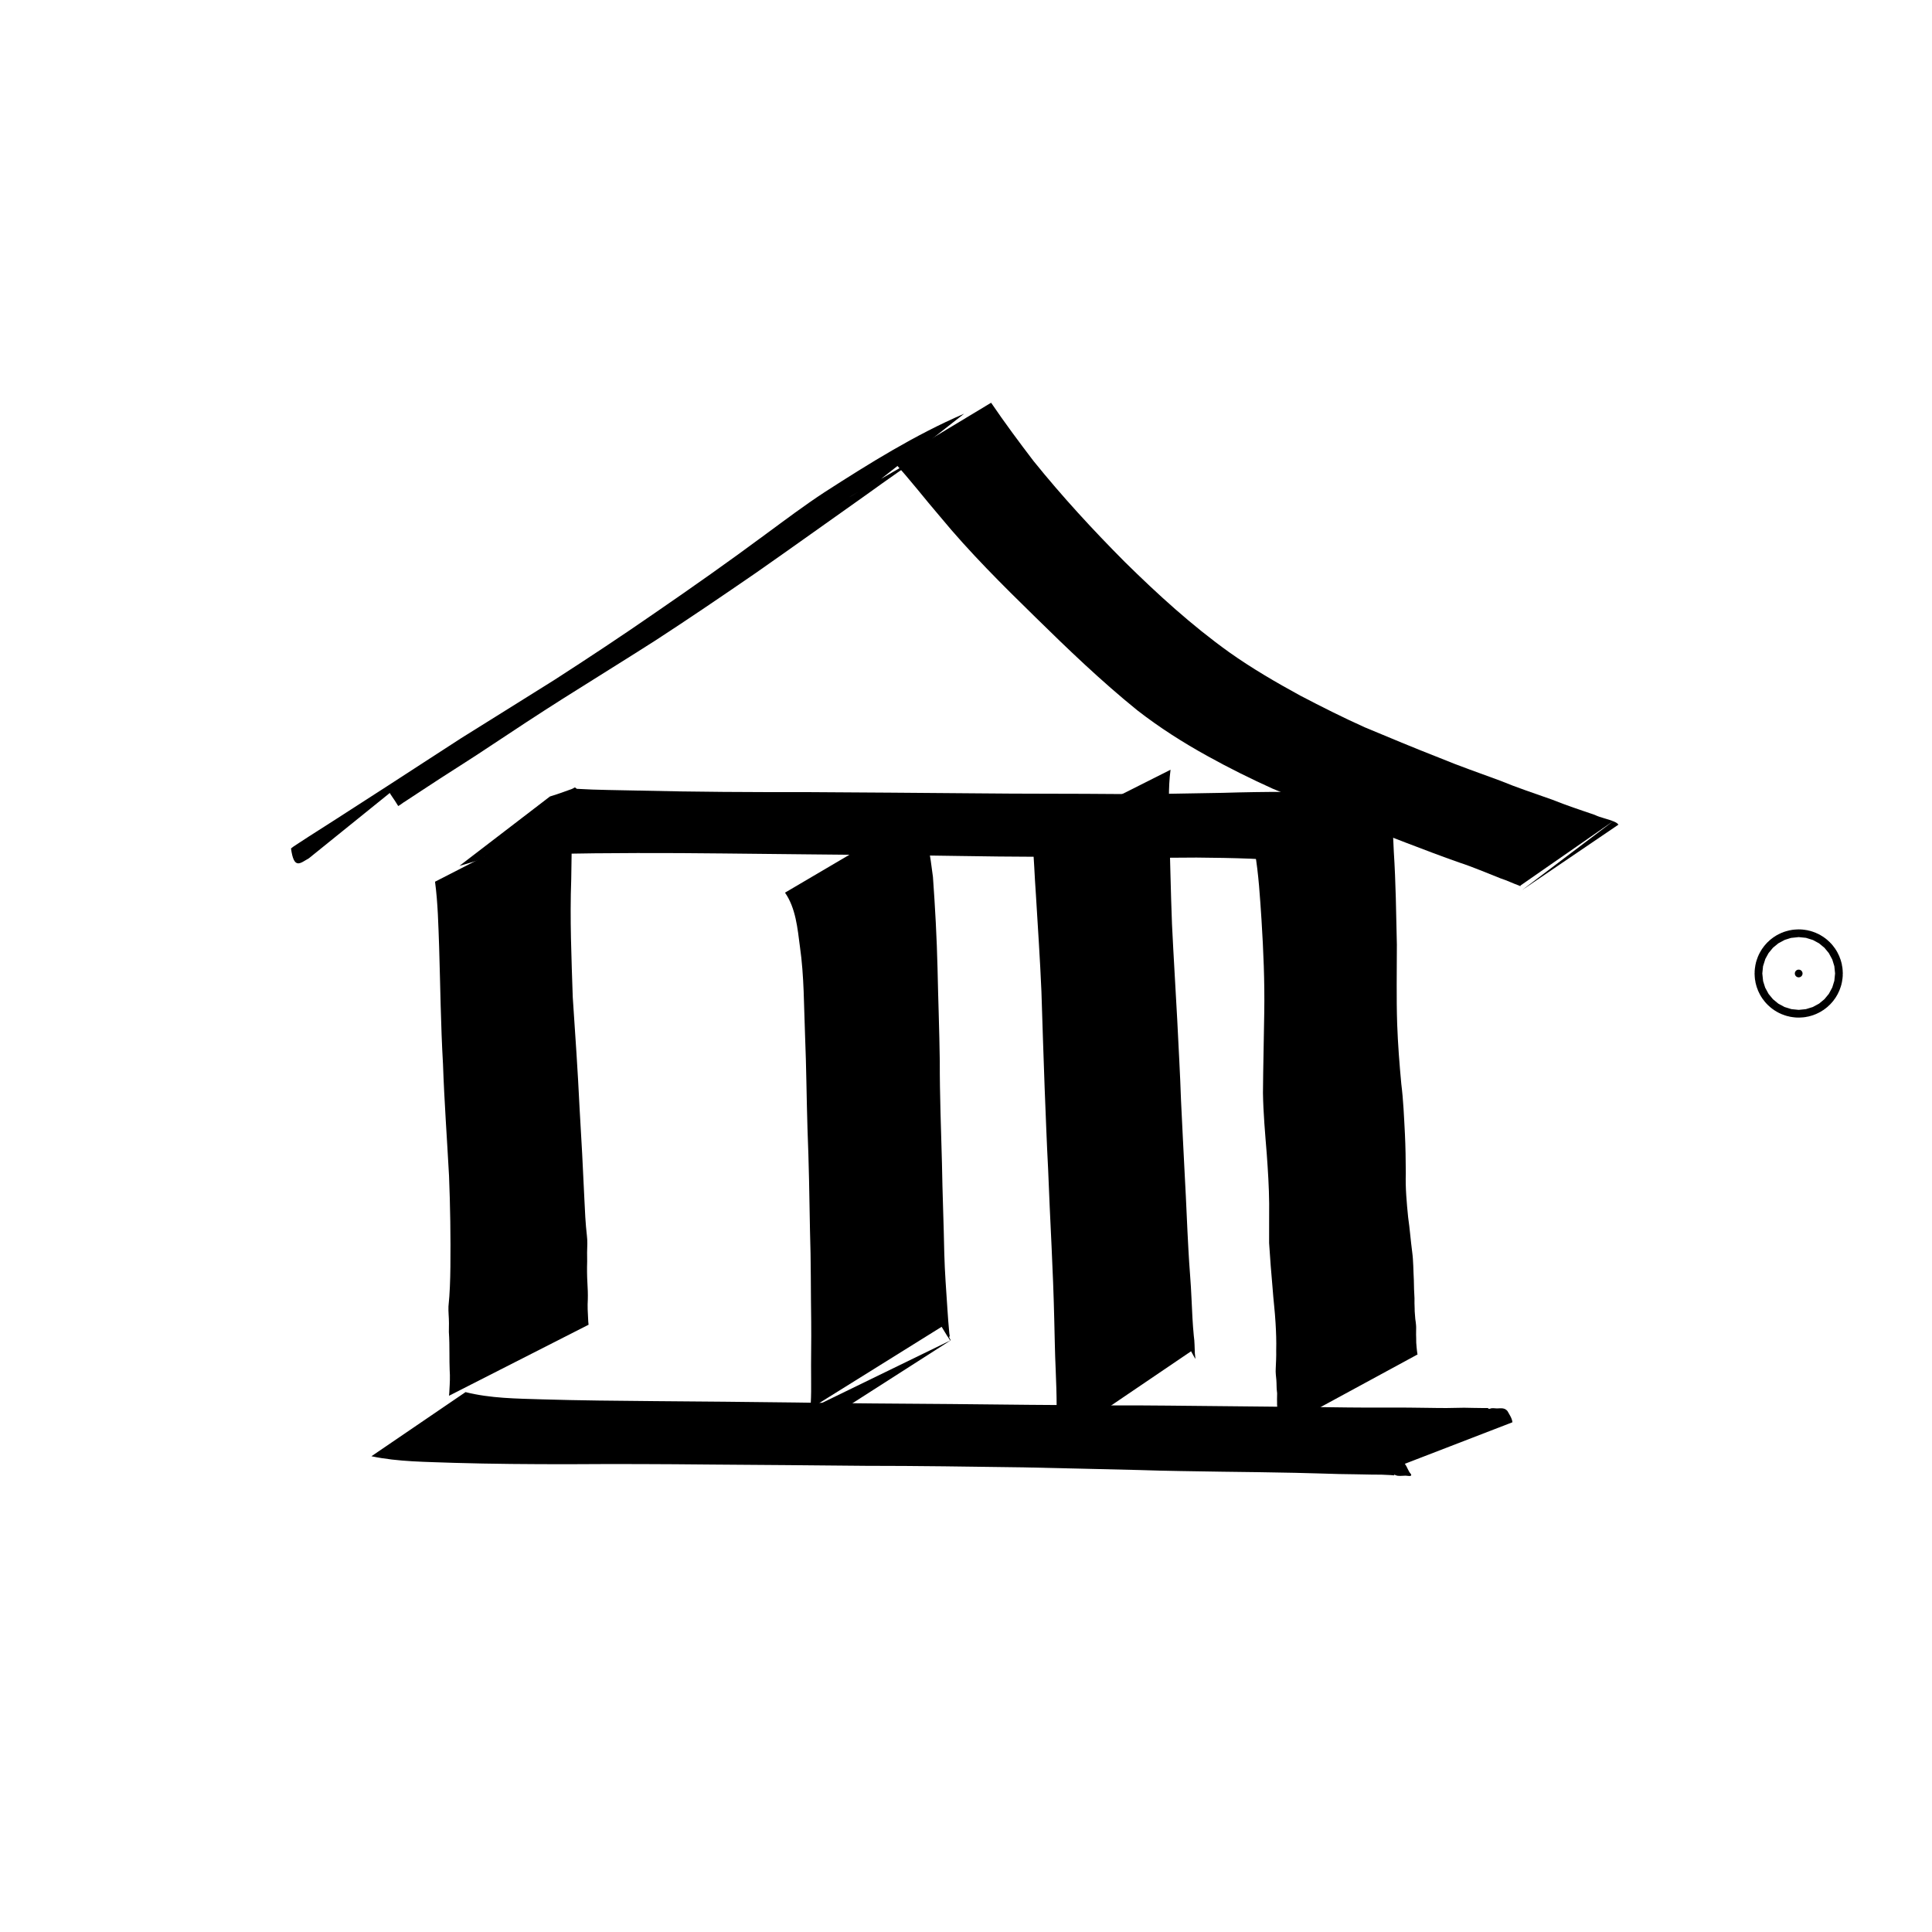
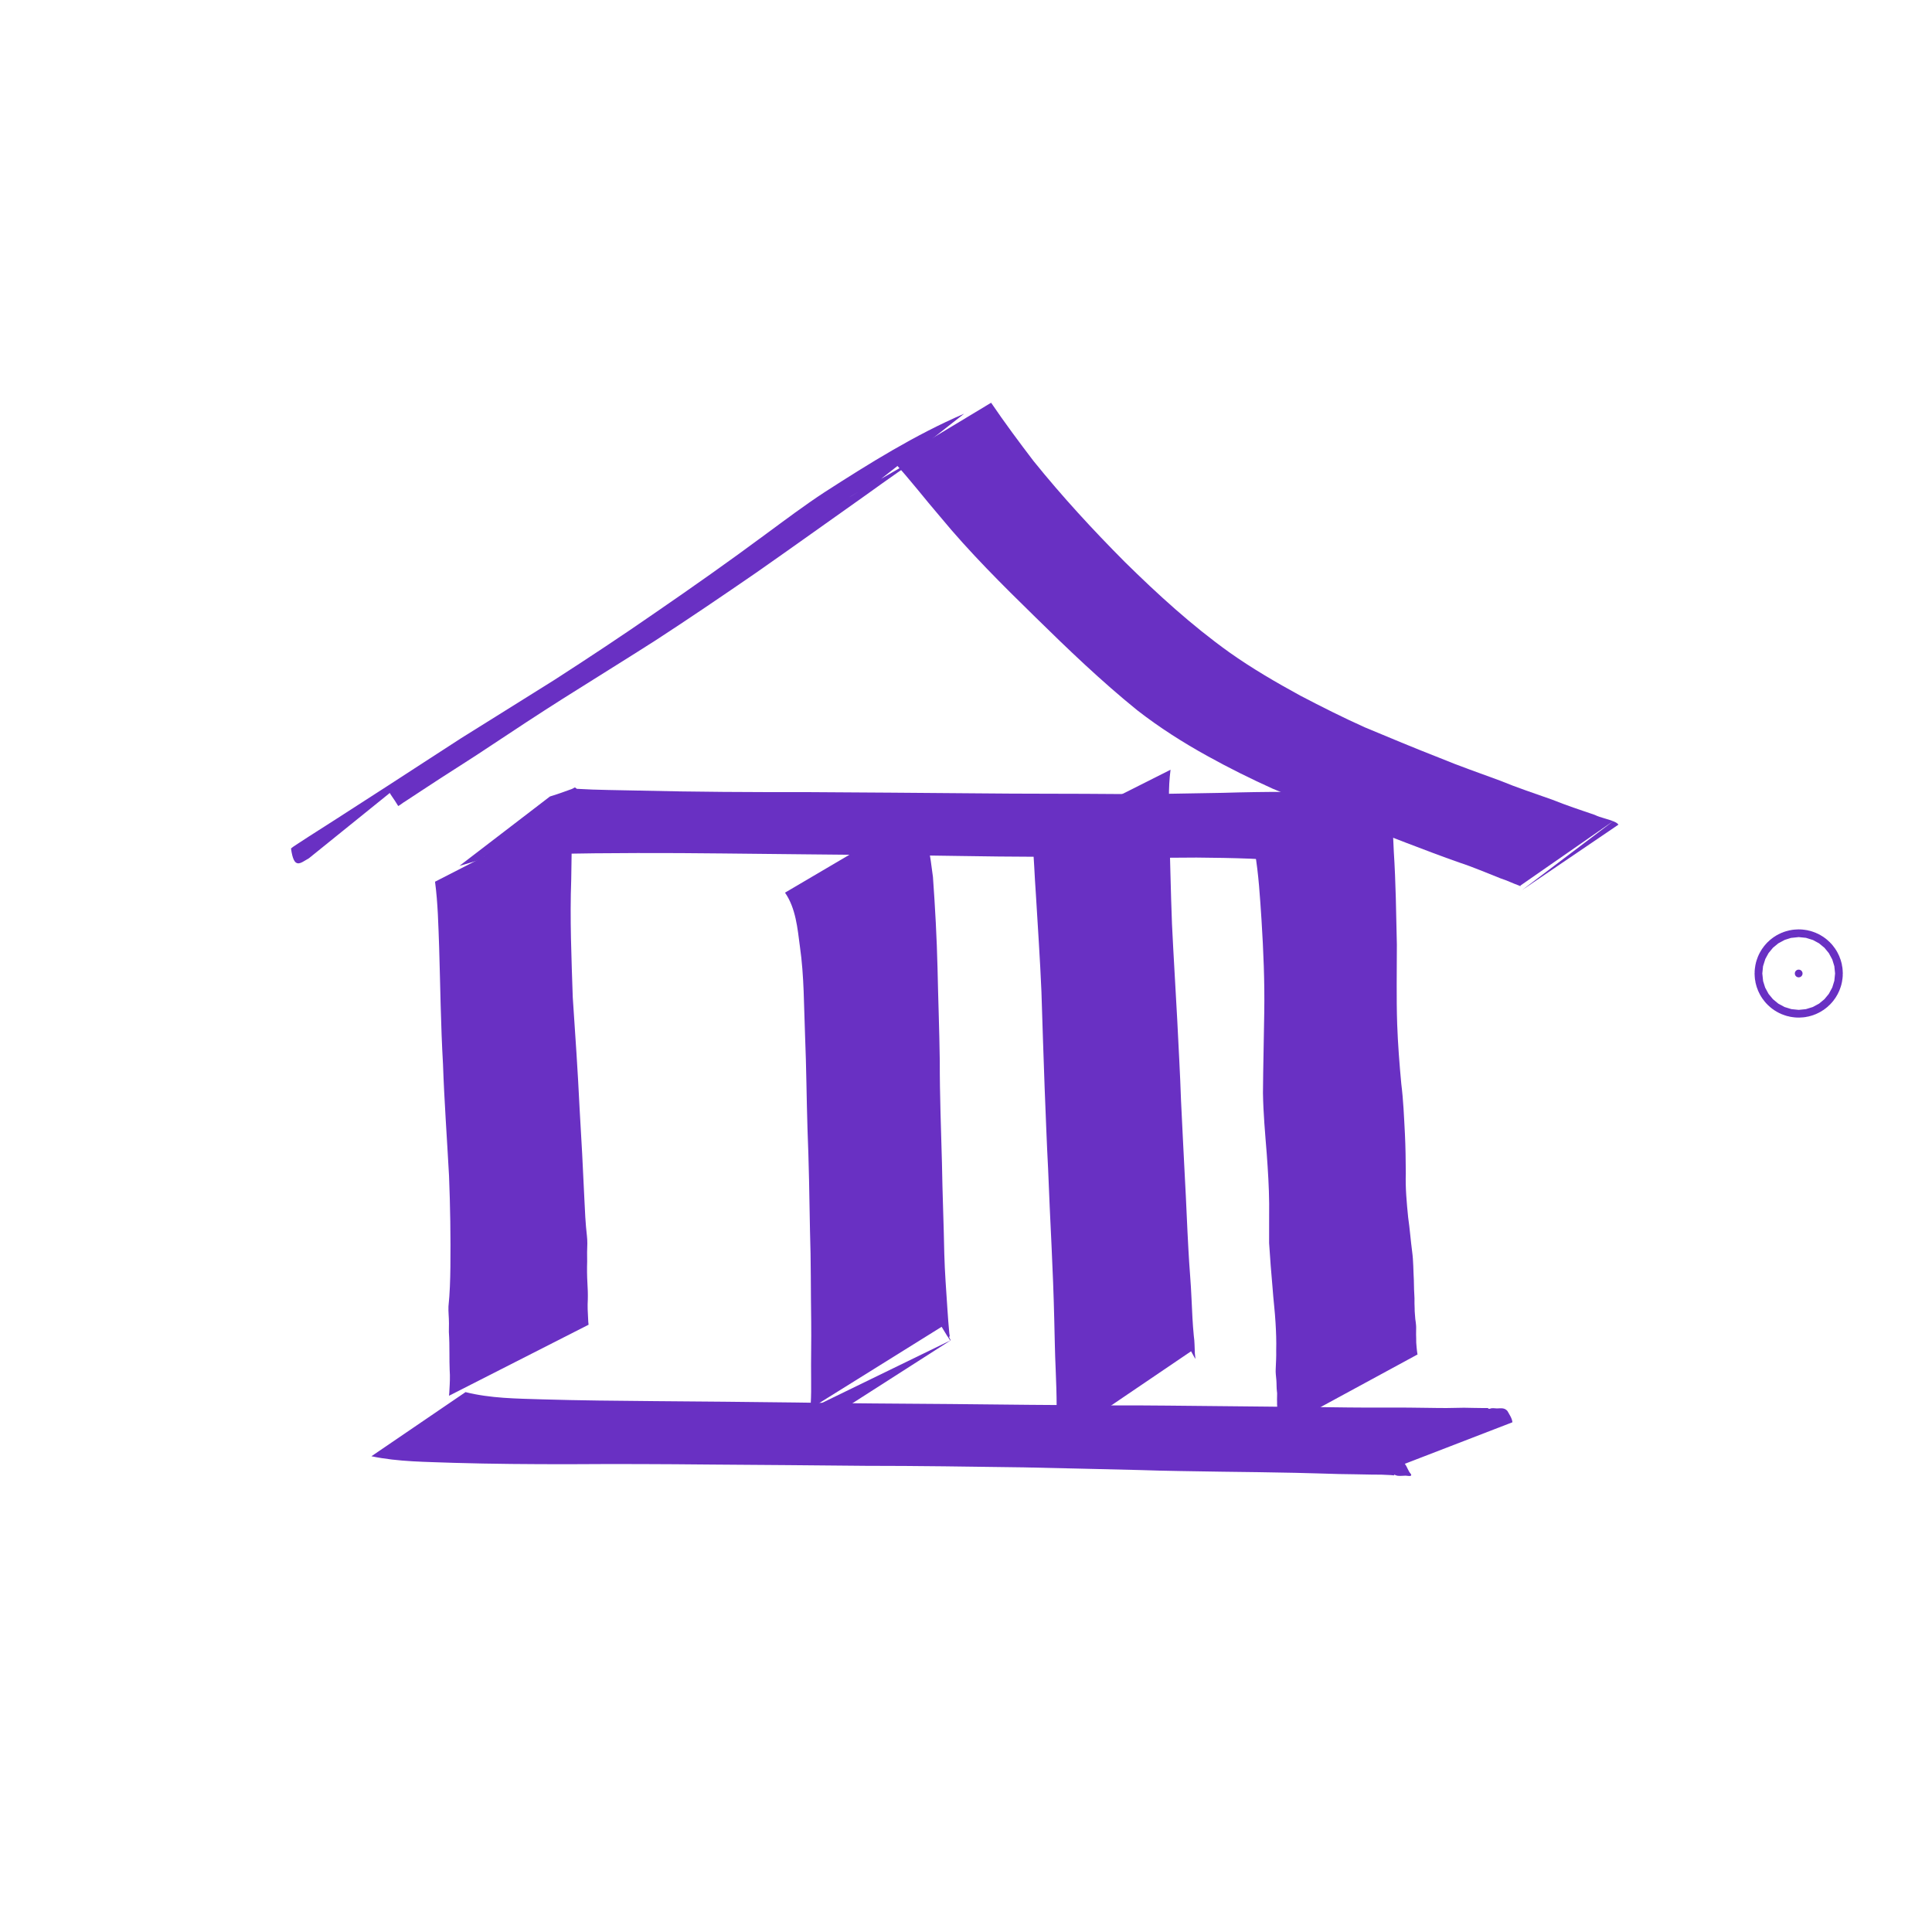
<svg xmlns="http://www.w3.org/2000/svg" id="svg62" version="1.1" width="24" viewBox="0 0 24 24" height="24">
  <defs id="defs66" />
  <path id="path58" fill="none" d="M0 0h24v24H0z" />
  <g id="layer5">
-     <path d="M 11.975,5.14 C 11.367,5.402 10.801,5.755 10.245,6.113 9.991,6.279 9.749,6.462 9.504,6.642 9.059,6.972 8.606,7.291 8.149,7.605 7.734,7.893 7.312,8.172 6.887,8.446 6.502,8.689 6.115,8.927 5.73,9.169 5.422,9.37 5.112,9.568 4.805,9.769 4.597,9.903 4.39,10.036 4.183,10.17 c -0.154,0.1 -0.311,0.197 -0.464,0.298 -0.034,0.024 -0.072,0.044 -0.104,0.072 0.037,0.268 0.113,0.183 0.222,0.122 0,0 1.095,-0.884 1.095,-0.884 v 0 c -0.135,0.076 -0.114,0.021 0.015,0.235 0.031,-0.017 0.057,-0.041 0.087,-0.058 C 5.18,9.857 5.328,9.764 5.473,9.667 5.679,9.534 5.887,9.404 6.091,9.267 6.389,9.069 6.688,8.872 6.991,8.68 7.374,8.438 7.76,8.2 8.142,7.956 8.562,7.683 8.975,7.402 9.388,7.118 9.849,6.796 10.306,6.468 10.766,6.143 c 0.254,-0.182 0.507,-0.365 0.772,-0.532 0.464,-0.282 0.12,-0.072 -0.98,0.561 -0.031,0.018 0.061,-0.037 0.093,-0.054 0.041,-0.023 0.108,-0.057 0.152,-0.078 0.019,-0.009 0.038,-0.017 0.057,-0.025 0,0 1.116,-0.875 1.116,-0.875 z" id="path1128" style="fill:#000000;fill-opacity:1;fill-rule:nonzero;stroke:none" />
-     <path d="m 11.099,5.734 c 0.204,0.22 0.386,0.46 0.582,0.687 0.364,0.441 0.769,0.843 1.177,1.242 0.409,0.402 0.823,0.799 1.269,1.16 0.275,0.214 0.57,0.402 0.875,0.57 0.263,0.146 0.533,0.28 0.807,0.404 0.305,0.129 0.613,0.248 0.918,0.378 0.249,0.102 0.498,0.202 0.75,0.298 0.216,0.082 0.431,0.165 0.649,0.241 0.175,0.057 0.344,0.131 0.516,0.198 0.076,0.024 0.148,0.06 0.223,0.087 0.006,5.9e-5 0.032,0.019 0.022,0.002 0.386,-0.268 0.772,-0.537 1.159,-0.805 0,0 -1.138,0.861 -1.138,0.861 v 0 c 0.399,-0.271 0.798,-0.542 1.197,-0.813 -0.014,-0.019 -0.034,-0.029 -0.055,-0.038 -0.077,-0.034 -0.163,-0.046 -0.239,-0.083 C 19.633,10.063 19.455,10.003 19.28,9.933 19.063,9.856 18.844,9.784 18.631,9.696 18.377,9.602 18.121,9.514 17.871,9.41 17.564,9.29 17.26,9.163 16.956,9.036 16.684,8.914 16.418,8.78 16.154,8.642 15.85,8.476 15.551,8.302 15.269,8.102 14.803,7.768 14.38,7.382 13.972,6.98 13.575,6.581 13.193,6.166 12.839,5.727 12.658,5.49 12.48,5.25 12.312,5.003 c 0,0 -1.213,0.731 -1.213,0.731 z" id="path1134" style="fill:#000000;fill-opacity:1;fill-rule:nonzero;stroke:none" />
-     <path d="m 4.614,18.09 c 0.336,0.071 0.684,0.069 1.027,0.082 0.471,0.014 0.943,0.017 1.414,0.017 0.587,-0.004 1.174,-0.002 1.76,0.004 0.645,0.003 1.29,0.011 1.935,0.016 0.654,-5.3e-5 1.307,0.01 1.961,0.019 0.477,0.011 0.954,0.021 1.431,0.033 0.346,0.012 0.692,0.015 1.037,0.021 0.305,0.004 0.609,0.007 0.914,0.014 0.181,0.005 0.362,0.009 0.543,0.015 0.136,0.003 0.271,0.003 0.407,0.007 0.078,-0.001 0.155,0.001 0.233,0.006 0.015,9.73e-4 0.03,0.002 0.045,0.004 -0.014,-0.018 0.009,-0.005 0.018,-0.002 0.032,0.014 0.072,0.006 0.106,0.006 0.024,-0.006 0.106,0.022 0.081,-0.022 -0.034,-0.036 -0.044,-0.088 -0.075,-0.126 0,0 1.337,-0.516 1.337,-0.516 v 0 c -0.005,-0.051 -0.038,-0.096 -0.062,-0.14 -0.036,-0.042 -0.078,-0.034 -0.13,-0.032 -0.025,-4.52e-4 -0.067,-0.009 -0.087,0.004 -0.014,-5.98e-4 -0.016,0.005 -0.026,-0.009 -0.018,-3.11e-4 -0.035,5.95e-4 -0.053,3.28e-4 -0.081,-3.9e-5 -0.162,-0.003 -0.243,-0.004 -0.138,0.004 -0.276,0.005 -0.413,0.002 -0.187,-0.003 -0.375,-0.005 -0.562,-0.004 -0.308,0.002 -0.615,-0.003 -0.923,-0.007 -0.35,-0.001 -0.701,-0.008 -1.051,-0.01 -0.488,-0.004 -0.976,-0.012 -1.464,-0.01 -0.655,-0.003 -1.309,-0.01 -1.964,-0.017 -0.644,-0.005 -1.287,-0.008 -1.931,-0.019 -0.582,-0.007 -1.163,-0.013 -1.745,-0.017 -0.467,-0.004 -0.933,-0.008 -1.4,-0.022 -0.318,-0.01 -0.641,-0.012 -0.951,-0.09 0,0 -1.171,0.798 -1.171,0.798 z" id="path1138" style="fill:#000000;fill-opacity:1;fill-rule:nonzero;stroke:none" />
-     <path d="m 5.404,10.952 c 0.036,0.268 0.041,0.539 0.051,0.809 0.015,0.486 0.02,0.971 0.048,1.457 0.016,0.463 0.05,0.926 0.075,1.389 0.015,0.377 0.021,0.755 0.017,1.132 -0.002,0.163 -0.007,0.327 -0.024,0.49 -0.001,0.033 -4.827e-4,0.067 0.002,0.1 0.005,0.072 0.005,0.144 0.003,0.217 0.006,0.09 0.007,0.181 0.007,0.271 7.543e-4,0.068 -3.297e-4,0.135 0.003,0.202 0.006,0.082 0.002,0.163 -0.003,0.245 -8.212e-4,0.024 -0.002,0.047 -0.005,0.071 6.444e-4,8.35e-4 -9.401e-4,0.004 -0.001,0.004 0,0 1.735,-0.883 1.735,-0.883 v 0 c -3.257e-4,-0.001 -0.001,-0.003 -0.001,-0.004 -0.003,-0.022 -0.004,-0.044 -0.005,-0.066 -0.005,-0.081 -0.009,-0.162 -0.004,-0.243 0.002,-0.069 -8.724e-4,-0.138 -0.005,-0.206 -0.005,-0.089 -0.006,-0.178 -0.003,-0.267 -0.002,-0.074 -0.001,-0.149 0.002,-0.223 7.095e-4,-0.032 -0.002,-0.063 -0.005,-0.094 -0.018,-0.154 -0.025,-0.31 -0.032,-0.465 -0.017,-0.373 -0.036,-0.745 -0.059,-1.117 -0.022,-0.461 -0.054,-0.922 -0.085,-1.383 -0.016,-0.488 -0.037,-0.976 -0.019,-1.464 0.005,-0.283 0.005,-0.567 0.022,-0.85 0,0 -1.714,0.879 -1.714,0.879 z" id="path1142" style="fill:#000000;fill-opacity:1;fill-rule:nonzero;stroke:none" />
-     <path d="m 9.751,11.088 c 0.135,0.194 0.156,0.444 0.186,0.672 0.053,0.368 0.049,0.74 0.064,1.11 0.016,0.384 0.018,0.769 0.03,1.153 0.017,0.421 0.024,0.843 0.031,1.265 0.013,0.377 0.009,0.754 0.015,1.131 0.003,0.239 -0.004,0.477 -8.88e-4,0.716 0.001,0.101 0.001,0.202 -0.005,0.303 -0.002,0.024 -0.008,0.045 2.18e-4,0.067 0.006,0.022 0.021,0.044 -0.007,0.003 0.003,0.066 0.07,0.137 0.112,0.188 0.545,-0.349 1.09,-0.698 1.635,-1.047 0,0 -1.743,0.848 -1.743,0.848 v 0 c 0.543,-0.338 1.086,-0.677 1.629,-1.015 0.01,0.014 0.129,0.221 0.109,0.161 -0.002,-0.011 -0.028,-0.044 -0.012,-0.039 0.009,0.009 -0.003,-0.039 -0.002,-0.046 -0.01,-0.097 -0.016,-0.195 -0.023,-0.293 -0.015,-0.23 -0.033,-0.46 -0.039,-0.691 -0.007,-0.375 -0.023,-0.749 -0.029,-1.124 -0.011,-0.422 -0.028,-0.844 -0.027,-1.267 -0.005,-0.386 -0.02,-0.771 -0.028,-1.156 -0.009,-0.378 -0.03,-0.757 -0.057,-1.134 -0.034,-0.264 -0.069,-0.534 -0.181,-0.779 0,0 -1.657,0.975 -1.657,0.975 z" id="path1144" style="fill:#000000;fill-opacity:1;fill-rule:nonzero;stroke:none" />
-     <path d="m 12.823,10.429 c 0.023,0.226 0.028,0.453 0.045,0.679 0.024,0.403 0.052,0.806 0.069,1.21 0.011,0.399 0.027,0.799 0.04,1.198 0.014,0.335 0.025,0.67 0.043,1.005 0.014,0.321 0.026,0.643 0.043,0.964 0.014,0.299 0.026,0.597 0.033,0.896 0.006,0.211 0.008,0.422 0.018,0.632 0.006,0.154 0.012,0.307 0.012,0.461 -0.003,0.074 7.41e-4,0.147 0.001,0.221 -0.008,0.081 0.013,0.107 0.059,0.183 0,0 1.61,-1.092 1.61,-1.092 v 0 c 0.064,0.111 0.057,0.124 0.047,0.028 -0.004,-0.073 -0.002,-0.146 -0.013,-0.218 -0.015,-0.15 -0.021,-0.301 -0.028,-0.452 -0.008,-0.207 -0.029,-0.414 -0.039,-0.621 -0.017,-0.297 -0.027,-0.595 -0.044,-0.892 -0.015,-0.32 -0.034,-0.64 -0.048,-0.961 -0.011,-0.334 -0.031,-0.668 -0.047,-1.003 -0.021,-0.395 -0.046,-0.79 -0.065,-1.185 -0.016,-0.409 -0.023,-0.818 -0.035,-1.227 -3.48e-4,-0.231 -0.014,-0.464 0.017,-0.693 0,0 -1.722,0.867 -1.722,0.867 z" id="path1146" style="fill:#000000;fill-opacity:1;fill-rule:nonzero;stroke:none" />
-     <path d="m 15.588,10.582 c 0.048,0.28 0.064,0.564 0.083,0.847 0.024,0.382 0.04,0.764 0.034,1.146 -0.004,0.334 -0.014,0.669 -0.016,1.003 0.004,0.253 0.027,0.504 0.047,0.756 0.015,0.206 0.028,0.411 0.03,0.617 0.001,0.164 -0.002,0.328 -6.3e-4,0.491 0.012,0.186 0.026,0.372 0.043,0.558 0.01,0.145 0.029,0.289 0.037,0.434 0.007,0.114 0.011,0.228 0.008,0.342 0.002,0.077 -0.003,0.153 -0.006,0.229 -0.003,0.047 0.004,0.093 0.008,0.139 0.004,0.047 8.8e-4,0.094 0.007,0.14 0.004,0.02 0.002,0.04 0.002,0.06 -0.002,0.026 9.2e-5,0.052 -1.5e-5,0.078 -0.002,0.03 0.004,0.059 0.004,0.089 0.002,0.04 0.01,0.08 0.014,0.12 9.64e-4,0.033 0.005,0.066 0.007,0.098 1.34e-4,0.01 0.002,0.018 0.006,0.027 0,0 1.711,-0.929 1.711,-0.929 v 0 c 0.005,0.01 0.003,0.005 0.002,-0.002 -0.006,-0.03 -0.007,-0.06 -0.011,-0.09 -0.004,-0.038 -0.006,-0.076 -0.005,-0.114 -0.002,-0.026 -9.25e-4,-0.053 -0.001,-0.079 -1.22e-4,-0.028 0.002,-0.056 -0.001,-0.084 -0.001,-0.024 -0.006,-0.048 -0.009,-0.072 -0.002,-0.044 -0.009,-0.087 -0.008,-0.131 -0.002,-0.043 -0.003,-0.085 -0.002,-0.128 -0.004,-0.075 -0.008,-0.15 -0.008,-0.225 -0.007,-0.118 -0.005,-0.236 -0.021,-0.353 -0.019,-0.142 -0.029,-0.285 -0.05,-0.428 -0.018,-0.181 -0.035,-0.364 -0.029,-0.546 -0.001,-0.163 -0.003,-0.327 -0.011,-0.49 -0.011,-0.207 -0.019,-0.415 -0.045,-0.621 -0.023,-0.246 -0.042,-0.492 -0.051,-0.739 -0.011,-0.33 -0.004,-0.661 -0.004,-0.991 -0.009,-0.385 -0.013,-0.77 -0.038,-1.155 -0.013,-0.293 -0.03,-0.586 -0.022,-0.879 0,0 -1.706,0.882 -1.706,0.882 z" id="path1148" style="fill:#000000;fill-opacity:1;fill-rule:nonzero;stroke:none" />
-     <path d="m 5.705,10.757 c 0.092,-0.025 0.182,-0.054 0.272,-0.082 0.03,-0.011 0.046,0.003 0.034,-0.029 0.279,-0.031 0.561,-0.031 0.841,-0.038 0.71,-0.014 1.42,-0.014 2.131,-0.006 0.69,0.008 1.381,0.014 2.071,0.021 0.602,0.003 1.203,0.019 1.805,0.02 0.407,0.002 0.814,0.018 1.221,0.014 0.261,2.99e-4 0.523,-0.003 0.784,-0.004 0.224,0.002 0.447,0.005 0.671,0.014 0.107,0.005 0.213,0.011 0.319,0.019 0.478,0.068 1.688,-0.869 1.154,-0.834 0,0 -1.153,0.834 -1.153,0.834 v 0 c 0.494,0.055 1.71,-0.882 1.152,-0.835 -0.114,0.002 -0.227,3.36e-5 -0.341,-0.002 -0.227,-0.005 -0.454,-0.011 -0.681,-0.012 -0.266,-4.079e-4 -0.532,0.004 -0.797,0.012 -0.419,0.006 -0.838,0.018 -1.257,0.015 -0.607,-0.006 -1.214,-0.002 -1.821,-0.009 -0.693,-0.005 -1.387,-0.012 -2.08,-0.015 C 9.333,9.841 8.635,9.838 7.937,9.821 7.68,9.814 7.422,9.815 7.165,9.799 7.134,9.769 7.142,9.787 7.101,9.802 7.012,9.834 6.923,9.867 6.832,9.894 c 0,0 -1.127,0.864 -1.127,0.864 z" id="path1154" style="fill:#000000;fill-opacity:1;fill-rule:nonzero;stroke:none" />
-     <circle r="0.048" cy="12.093" cx="22.344" style="fill:#000000;stroke:#000000" id="path1156" />
+     <path d="M 11.975,5.14 C 11.367,5.402 10.801,5.755 10.245,6.113 9.991,6.279 9.749,6.462 9.504,6.642 9.059,6.972 8.606,7.291 8.149,7.605 7.734,7.893 7.312,8.172 6.887,8.446 6.502,8.689 6.115,8.927 5.73,9.169 5.422,9.37 5.112,9.568 4.805,9.769 4.597,9.903 4.39,10.036 4.183,10.17 c -0.154,0.1 -0.311,0.197 -0.464,0.298 -0.034,0.024 -0.072,0.044 -0.104,0.072 0.037,0.268 0.113,0.183 0.222,0.122 0,0 1.095,-0.884 1.095,-0.884 v 0 c -0.135,0.076 -0.114,0.021 0.015,0.235 0.031,-0.017 0.057,-0.041 0.087,-0.058 C 5.18,9.857 5.328,9.764 5.473,9.667 5.679,9.534 5.887,9.404 6.091,9.267 6.389,9.069 6.688,8.872 6.991,8.68 7.374,8.438 7.76,8.2 8.142,7.956 8.562,7.683 8.975,7.402 9.388,7.118 9.849,6.796 10.306,6.468 10.766,6.143 c 0.254,-0.182 0.507,-0.365 0.772,-0.532 0.464,-0.282 0.12,-0.072 -0.98,0.561 -0.031,0.018 0.061,-0.037 0.093,-0.054 0.041,-0.023 0.108,-0.057 0.152,-0.078 0.019,-0.009 0.038,-0.017 0.057,-0.025 0,0 1.116,-0.875 1.116,-0.875 z" id="path1128" style="fill:#6930c3;fill-opacity:1;fill-rule:nonzero;stroke:none" />
+     <path d="m 11.099,5.734 c 0.204,0.22 0.386,0.46 0.582,0.687 0.364,0.441 0.769,0.843 1.177,1.242 0.409,0.402 0.823,0.799 1.269,1.16 0.275,0.214 0.57,0.402 0.875,0.57 0.263,0.146 0.533,0.28 0.807,0.404 0.305,0.129 0.613,0.248 0.918,0.378 0.249,0.102 0.498,0.202 0.75,0.298 0.216,0.082 0.431,0.165 0.649,0.241 0.175,0.057 0.344,0.131 0.516,0.198 0.076,0.024 0.148,0.06 0.223,0.087 0.006,5.9e-5 0.032,0.019 0.022,0.002 0.386,-0.268 0.772,-0.537 1.159,-0.805 0,0 -1.138,0.861 -1.138,0.861 v 0 c 0.399,-0.271 0.798,-0.542 1.197,-0.813 -0.014,-0.019 -0.034,-0.029 -0.055,-0.038 -0.077,-0.034 -0.163,-0.046 -0.239,-0.083 C 19.633,10.063 19.455,10.003 19.28,9.933 19.063,9.856 18.844,9.784 18.631,9.696 18.377,9.602 18.121,9.514 17.871,9.41 17.564,9.29 17.26,9.163 16.956,9.036 16.684,8.914 16.418,8.78 16.154,8.642 15.85,8.476 15.551,8.302 15.269,8.102 14.803,7.768 14.38,7.382 13.972,6.98 13.575,6.581 13.193,6.166 12.839,5.727 12.658,5.49 12.48,5.25 12.312,5.003 c 0,0 -1.213,0.731 -1.213,0.731 z" id="path1134" style="fill:#6930c3;fill-opacity:1;fill-rule:nonzero;stroke:none" />
+     <path d="m 4.614,18.09 c 0.336,0.071 0.684,0.069 1.027,0.082 0.471,0.014 0.943,0.017 1.414,0.017 0.587,-0.004 1.174,-0.002 1.76,0.004 0.645,0.003 1.29,0.011 1.935,0.016 0.654,-5.3e-5 1.307,0.01 1.961,0.019 0.477,0.011 0.954,0.021 1.431,0.033 0.346,0.012 0.692,0.015 1.037,0.021 0.305,0.004 0.609,0.007 0.914,0.014 0.181,0.005 0.362,0.009 0.543,0.015 0.136,0.003 0.271,0.003 0.407,0.007 0.078,-0.001 0.155,0.001 0.233,0.006 0.015,9.73e-4 0.03,0.002 0.045,0.004 -0.014,-0.018 0.009,-0.005 0.018,-0.002 0.032,0.014 0.072,0.006 0.106,0.006 0.024,-0.006 0.106,0.022 0.081,-0.022 -0.034,-0.036 -0.044,-0.088 -0.075,-0.126 0,0 1.337,-0.516 1.337,-0.516 v 0 c -0.005,-0.051 -0.038,-0.096 -0.062,-0.14 -0.036,-0.042 -0.078,-0.034 -0.13,-0.032 -0.025,-4.52e-4 -0.067,-0.009 -0.087,0.004 -0.014,-5.98e-4 -0.016,0.005 -0.026,-0.009 -0.018,-3.11e-4 -0.035,5.95e-4 -0.053,3.28e-4 -0.081,-3.9e-5 -0.162,-0.003 -0.243,-0.004 -0.138,0.004 -0.276,0.005 -0.413,0.002 -0.187,-0.003 -0.375,-0.005 -0.562,-0.004 -0.308,0.002 -0.615,-0.003 -0.923,-0.007 -0.35,-0.001 -0.701,-0.008 -1.051,-0.01 -0.488,-0.004 -0.976,-0.012 -1.464,-0.01 -0.655,-0.003 -1.309,-0.01 -1.964,-0.017 -0.644,-0.005 -1.287,-0.008 -1.931,-0.019 -0.582,-0.007 -1.163,-0.013 -1.745,-0.017 -0.467,-0.004 -0.933,-0.008 -1.4,-0.022 -0.318,-0.01 -0.641,-0.012 -0.951,-0.09 0,0 -1.171,0.798 -1.171,0.798 z" id="path1138" style="fill:#6930c3;fill-opacity:1;fill-rule:nonzero;stroke:none" />
+     <path d="m 5.404,10.952 c 0.036,0.268 0.041,0.539 0.051,0.809 0.015,0.486 0.02,0.971 0.048,1.457 0.016,0.463 0.05,0.926 0.075,1.389 0.015,0.377 0.021,0.755 0.017,1.132 -0.002,0.163 -0.007,0.327 -0.024,0.49 -0.001,0.033 -4.827e-4,0.067 0.002,0.1 0.005,0.072 0.005,0.144 0.003,0.217 0.006,0.09 0.007,0.181 0.007,0.271 7.543e-4,0.068 -3.297e-4,0.135 0.003,0.202 0.006,0.082 0.002,0.163 -0.003,0.245 -8.212e-4,0.024 -0.002,0.047 -0.005,0.071 6.444e-4,8.35e-4 -9.401e-4,0.004 -0.001,0.004 0,0 1.735,-0.883 1.735,-0.883 v 0 c -3.257e-4,-0.001 -0.001,-0.003 -0.001,-0.004 -0.003,-0.022 -0.004,-0.044 -0.005,-0.066 -0.005,-0.081 -0.009,-0.162 -0.004,-0.243 0.002,-0.069 -8.724e-4,-0.138 -0.005,-0.206 -0.005,-0.089 -0.006,-0.178 -0.003,-0.267 -0.002,-0.074 -0.001,-0.149 0.002,-0.223 7.095e-4,-0.032 -0.002,-0.063 -0.005,-0.094 -0.018,-0.154 -0.025,-0.31 -0.032,-0.465 -0.017,-0.373 -0.036,-0.745 -0.059,-1.117 -0.022,-0.461 -0.054,-0.922 -0.085,-1.383 -0.016,-0.488 -0.037,-0.976 -0.019,-1.464 0.005,-0.283 0.005,-0.567 0.022,-0.85 0,0 -1.714,0.879 -1.714,0.879 z" id="path1142" style="fill:#6930c3;fill-opacity:1;fill-rule:nonzero;stroke:none" />
+     <path d="m 9.751,11.088 c 0.135,0.194 0.156,0.444 0.186,0.672 0.053,0.368 0.049,0.74 0.064,1.11 0.016,0.384 0.018,0.769 0.03,1.153 0.017,0.421 0.024,0.843 0.031,1.265 0.013,0.377 0.009,0.754 0.015,1.131 0.003,0.239 -0.004,0.477 -8.88e-4,0.716 0.001,0.101 0.001,0.202 -0.005,0.303 -0.002,0.024 -0.008,0.045 2.18e-4,0.067 0.006,0.022 0.021,0.044 -0.007,0.003 0.003,0.066 0.07,0.137 0.112,0.188 0.545,-0.349 1.09,-0.698 1.635,-1.047 0,0 -1.743,0.848 -1.743,0.848 v 0 c 0.543,-0.338 1.086,-0.677 1.629,-1.015 0.01,0.014 0.129,0.221 0.109,0.161 -0.002,-0.011 -0.028,-0.044 -0.012,-0.039 0.009,0.009 -0.003,-0.039 -0.002,-0.046 -0.01,-0.097 -0.016,-0.195 -0.023,-0.293 -0.015,-0.23 -0.033,-0.46 -0.039,-0.691 -0.007,-0.375 -0.023,-0.749 -0.029,-1.124 -0.011,-0.422 -0.028,-0.844 -0.027,-1.267 -0.005,-0.386 -0.02,-0.771 -0.028,-1.156 -0.009,-0.378 -0.03,-0.757 -0.057,-1.134 -0.034,-0.264 -0.069,-0.534 -0.181,-0.779 0,0 -1.657,0.975 -1.657,0.975 z" id="path1144" style="fill:#6930c3;fill-opacity:1;fill-rule:nonzero;stroke:none" />
+     <path d="m 12.823,10.429 c 0.023,0.226 0.028,0.453 0.045,0.679 0.024,0.403 0.052,0.806 0.069,1.21 0.011,0.399 0.027,0.799 0.04,1.198 0.014,0.335 0.025,0.67 0.043,1.005 0.014,0.321 0.026,0.643 0.043,0.964 0.014,0.299 0.026,0.597 0.033,0.896 0.006,0.211 0.008,0.422 0.018,0.632 0.006,0.154 0.012,0.307 0.012,0.461 -0.003,0.074 7.41e-4,0.147 0.001,0.221 -0.008,0.081 0.013,0.107 0.059,0.183 0,0 1.61,-1.092 1.61,-1.092 v 0 c 0.064,0.111 0.057,0.124 0.047,0.028 -0.004,-0.073 -0.002,-0.146 -0.013,-0.218 -0.015,-0.15 -0.021,-0.301 -0.028,-0.452 -0.008,-0.207 -0.029,-0.414 -0.039,-0.621 -0.017,-0.297 -0.027,-0.595 -0.044,-0.892 -0.015,-0.32 -0.034,-0.64 -0.048,-0.961 -0.011,-0.334 -0.031,-0.668 -0.047,-1.003 -0.021,-0.395 -0.046,-0.79 -0.065,-1.185 -0.016,-0.409 -0.023,-0.818 -0.035,-1.227 -3.48e-4,-0.231 -0.014,-0.464 0.017,-0.693 0,0 -1.722,0.867 -1.722,0.867 z" id="path1146" style="fill:#6930c3;fill-opacity:1;fill-rule:nonzero;stroke:none" />
+     <path d="m 15.588,10.582 c 0.048,0.28 0.064,0.564 0.083,0.847 0.024,0.382 0.04,0.764 0.034,1.146 -0.004,0.334 -0.014,0.669 -0.016,1.003 0.004,0.253 0.027,0.504 0.047,0.756 0.015,0.206 0.028,0.411 0.03,0.617 0.001,0.164 -0.002,0.328 -6.3e-4,0.491 0.012,0.186 0.026,0.372 0.043,0.558 0.01,0.145 0.029,0.289 0.037,0.434 0.007,0.114 0.011,0.228 0.008,0.342 0.002,0.077 -0.003,0.153 -0.006,0.229 -0.003,0.047 0.004,0.093 0.008,0.139 0.004,0.047 8.8e-4,0.094 0.007,0.14 0.004,0.02 0.002,0.04 0.002,0.06 -0.002,0.026 9.2e-5,0.052 -1.5e-5,0.078 -0.002,0.03 0.004,0.059 0.004,0.089 0.002,0.04 0.01,0.08 0.014,0.12 9.64e-4,0.033 0.005,0.066 0.007,0.098 1.34e-4,0.01 0.002,0.018 0.006,0.027 0,0 1.711,-0.929 1.711,-0.929 v 0 c 0.005,0.01 0.003,0.005 0.002,-0.002 -0.006,-0.03 -0.007,-0.06 -0.011,-0.09 -0.004,-0.038 -0.006,-0.076 -0.005,-0.114 -0.002,-0.026 -9.25e-4,-0.053 -0.001,-0.079 -1.22e-4,-0.028 0.002,-0.056 -0.001,-0.084 -0.001,-0.024 -0.006,-0.048 -0.009,-0.072 -0.002,-0.044 -0.009,-0.087 -0.008,-0.131 -0.002,-0.043 -0.003,-0.085 -0.002,-0.128 -0.004,-0.075 -0.008,-0.15 -0.008,-0.225 -0.007,-0.118 -0.005,-0.236 -0.021,-0.353 -0.019,-0.142 -0.029,-0.285 -0.05,-0.428 -0.018,-0.181 -0.035,-0.364 -0.029,-0.546 -0.001,-0.163 -0.003,-0.327 -0.011,-0.49 -0.011,-0.207 -0.019,-0.415 -0.045,-0.621 -0.023,-0.246 -0.042,-0.492 -0.051,-0.739 -0.011,-0.33 -0.004,-0.661 -0.004,-0.991 -0.009,-0.385 -0.013,-0.77 -0.038,-1.155 -0.013,-0.293 -0.03,-0.586 -0.022,-0.879 0,0 -1.706,0.882 -1.706,0.882 z" id="path1148" style="fill:#6930c3;fill-opacity:1;fill-rule:nonzero;stroke:none" />
+     <path d="m 5.705,10.757 c 0.092,-0.025 0.182,-0.054 0.272,-0.082 0.03,-0.011 0.046,0.003 0.034,-0.029 0.279,-0.031 0.561,-0.031 0.841,-0.038 0.71,-0.014 1.42,-0.014 2.131,-0.006 0.69,0.008 1.381,0.014 2.071,0.021 0.602,0.003 1.203,0.019 1.805,0.02 0.407,0.002 0.814,0.018 1.221,0.014 0.261,2.99e-4 0.523,-0.003 0.784,-0.004 0.224,0.002 0.447,0.005 0.671,0.014 0.107,0.005 0.213,0.011 0.319,0.019 0.478,0.068 1.688,-0.869 1.154,-0.834 0,0 -1.153,0.834 -1.153,0.834 v 0 c 0.494,0.055 1.71,-0.882 1.152,-0.835 -0.114,0.002 -0.227,3.36e-5 -0.341,-0.002 -0.227,-0.005 -0.454,-0.011 -0.681,-0.012 -0.266,-4.079e-4 -0.532,0.004 -0.797,0.012 -0.419,0.006 -0.838,0.018 -1.257,0.015 -0.607,-0.006 -1.214,-0.002 -1.821,-0.009 -0.693,-0.005 -1.387,-0.012 -2.08,-0.015 C 9.333,9.841 8.635,9.838 7.937,9.821 7.68,9.814 7.422,9.815 7.165,9.799 7.134,9.769 7.142,9.787 7.101,9.802 7.012,9.834 6.923,9.867 6.832,9.894 c 0,0 -1.127,0.864 -1.127,0.864 z" id="path1154" style="fill:#6930c3;fill-opacity:1;fill-rule:nonzero;stroke:none" />
+     <circle r="0.048" cy="12.093" cx="22.344" style="fill:#6930c3;stroke:#6930c3" id="path1156" />
  </g>
</svg>
